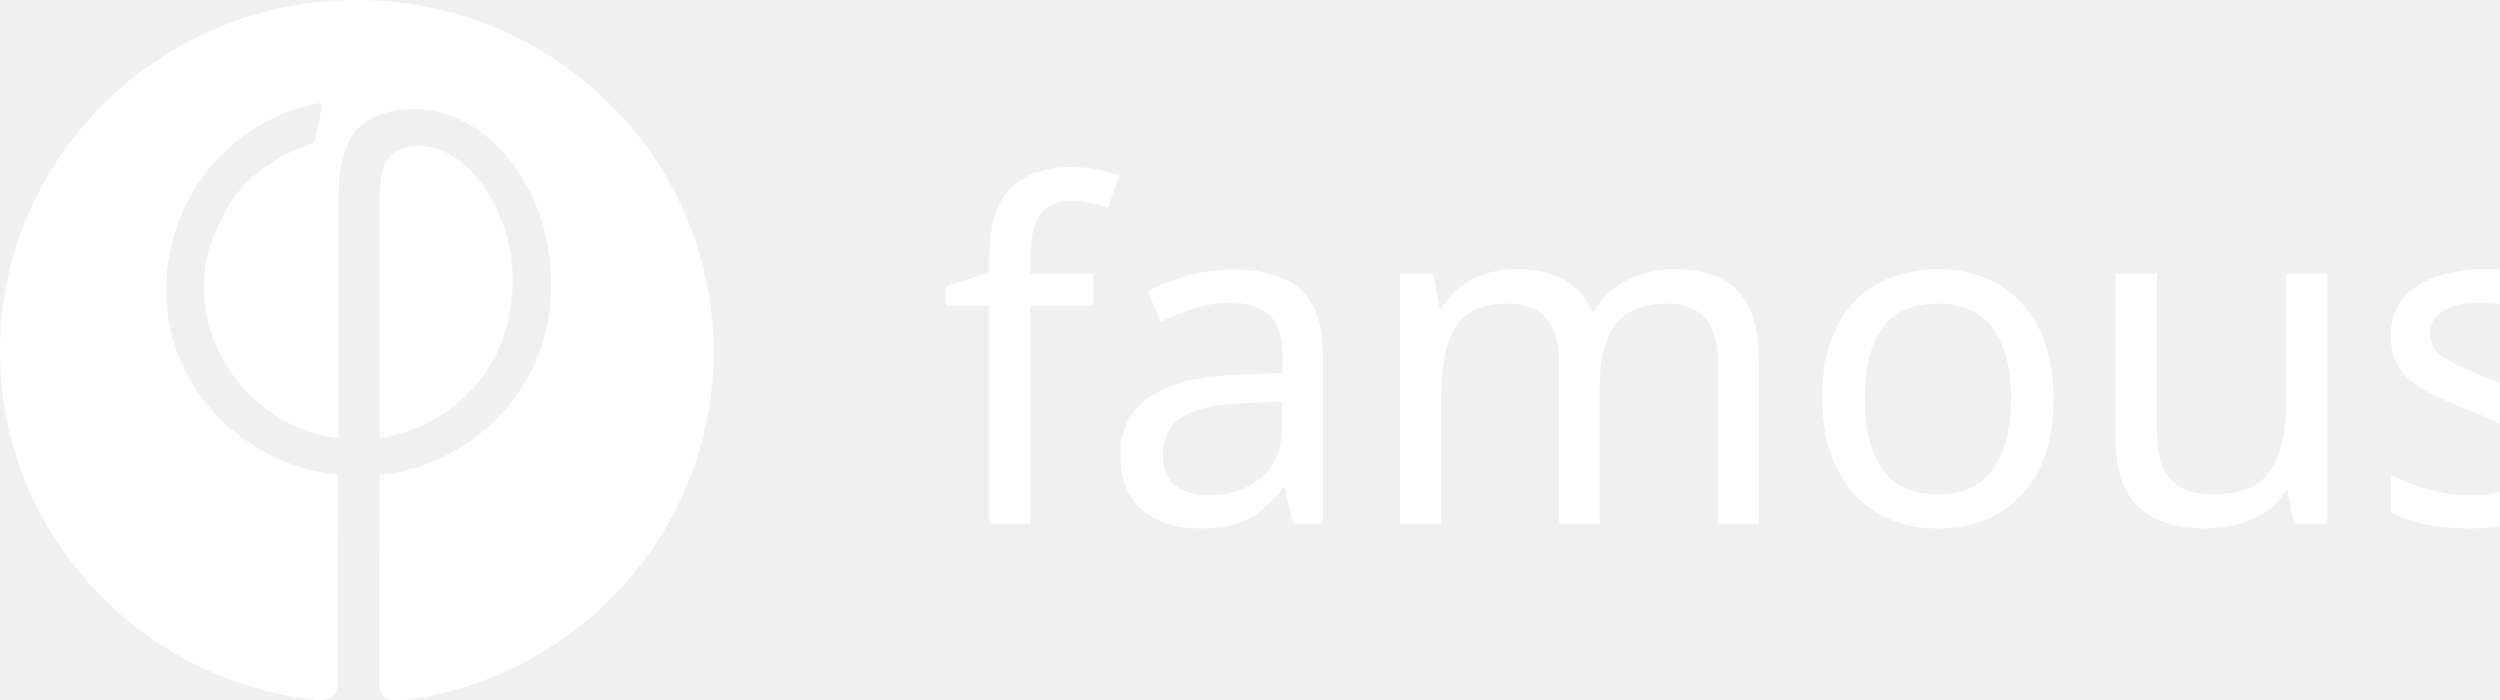
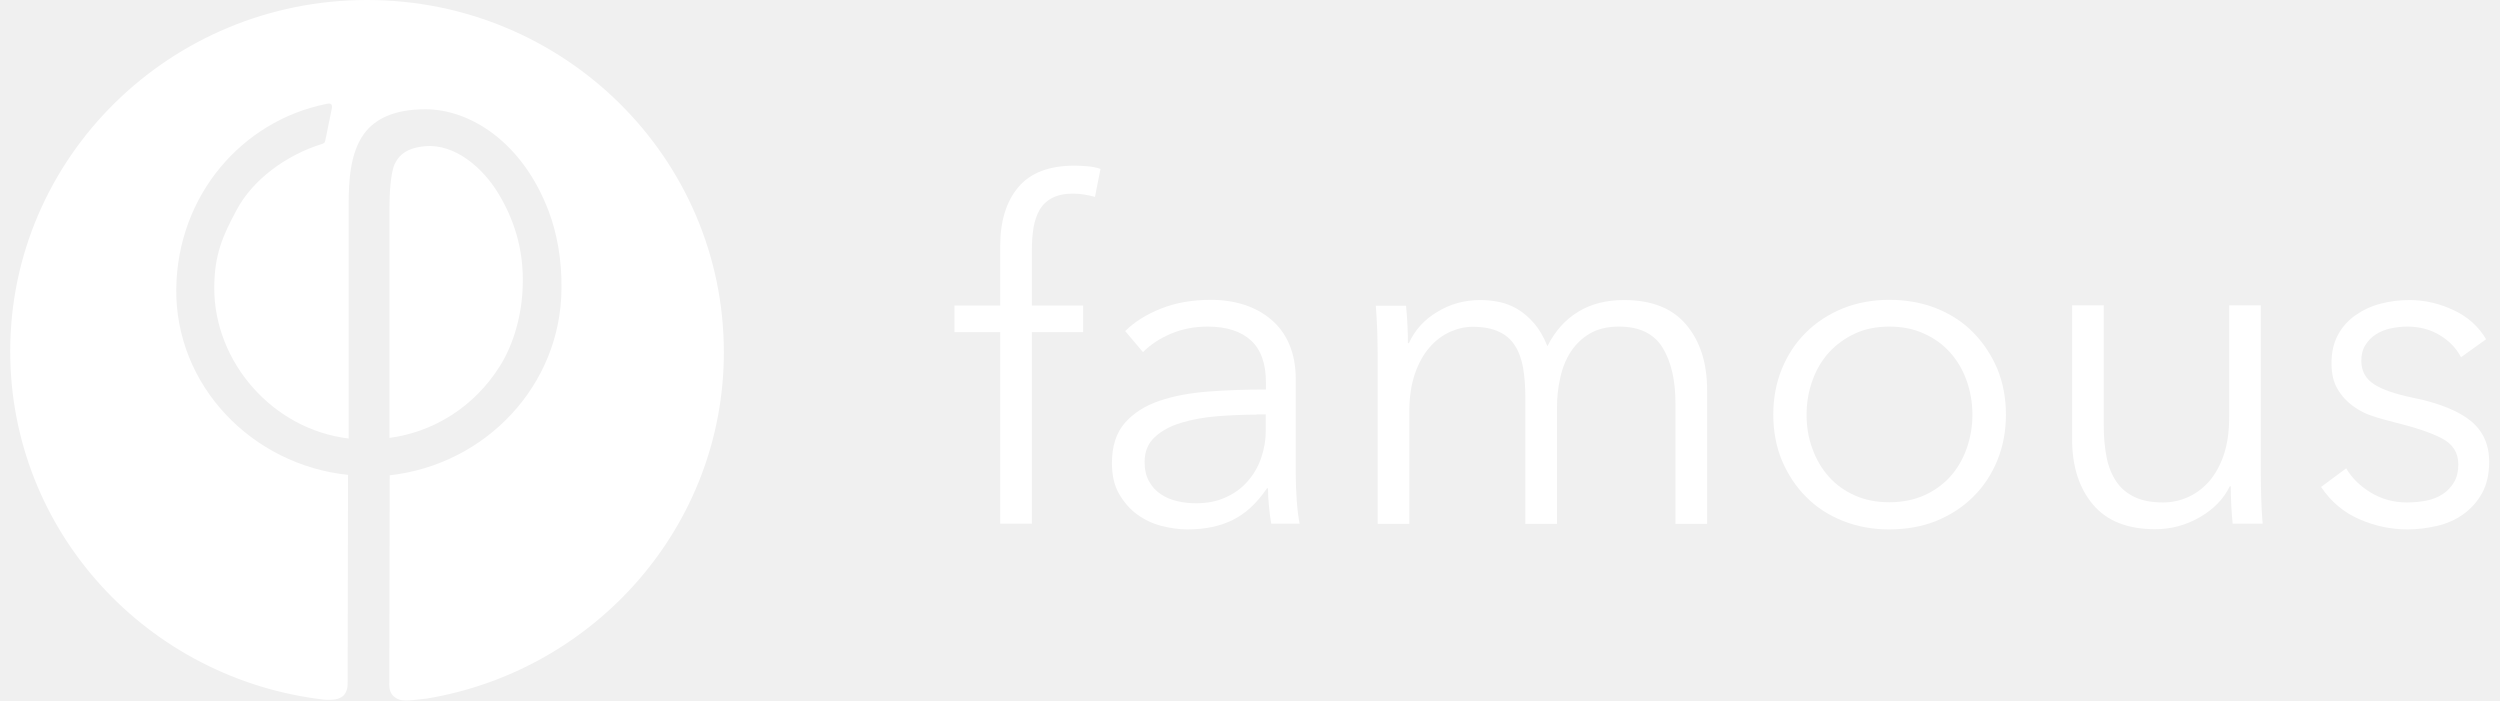
- <svg xmlns="http://www.w3.org/2000/svg" version="1.1" id="famous-logo" x="0px" y="0px" viewBox="5 409.5 595.6 166.7" enable-background="new 5 409.5 595.6 166.7" xml:space="preserve">
+ <svg xmlns="http://www.w3.org/2000/svg" version="1.1" id="famous-logo" x="0px" y="0px" viewBox="0 449.1 1224 342.9" enable-background="new 0 449.1 1224 342.9" xml:space="preserve">
  <g>
-     <path fill="#FFFFFF" d="M127.1,477.9c0.4-9.2-2.3-16.6-5.9-22.5c-3.6-5.9-10.2-11.8-17.4-11.1c-4.3,0.4-6.2,2.1-7.2,4.3   c-1,2.3-1.2,7.6-1.2,9.8v55.4c10.5-1.4,20.2-7.4,26.3-17.1C125.1,491.3,126.9,484.2,127.1,477.9" />
-     <path fill="#FFFFFF" d="M90,409.5c-46.9,0-85,37.5-85,83.7c0,42.9,32.7,78.2,75,83c2.1,0.1,3.3-0.1,4.3-0.9   c0.8-0.7,1.1-1.8,1.1-2.8l0.1-49.9c-22.9-2.4-41.2-21.3-40.9-44.4c0.3-22.1,15.5-39.9,35.7-44c0.5-0.1,0.9-0.2,1.2,0.1   c0.3,0.3,0.1,1.1,0.1,1.1l-1.5,7.4c0,0-0.1,0.4-0.2,0.6c-0.1,0.1-0.3,0.2-0.5,0.3c-8.7,2.7-16.7,8.6-20.5,15.8   c-3.2,6-5.3,10.5-5.3,18.6c0,17.5,13.8,33.6,32,35.8v-55.4c0-5.8,0.3-12.5,3.7-17.2c2.7-3.6,7.3-5.8,14.6-5.8   c10.5,0,23.1,7.7,29.4,24.4c1.9,5,3.1,11.4,3,18.3c-0.1,23.1-18.1,42-40.9,44.5l-0.1,49.9c0,1.3,0.4,2.3,1.2,2.9   c0.9,0.7,1.7,1,4.3,0.8c1-0.1,2.8-0.3,3.5-0.4c40.1-6.7,70.7-41.1,70.7-82.5C175,447,136.9,409.5,90,409.5" />
+     <path fill="#FFFFFF" d="M255.9,589.7c0.8-18.9-4.7-34.1-12.1-46.2c-7.4-12.1-21-24.2-35.8-22.8c-8.8,0.8-12.7,4.3-14.8,8.8   c-2.1,4.7-2.5,15.6-2.5,20.1v113.9c21.6-2.9,41.5-15.2,54-35.1C251.8,617.2,255.5,602.6,255.9,589.7" />
+     <path fill="#FFFFFF" d="M179.7,449.1C83.3,449.1,5,526.2,5,621.1c0,88.2,67.2,160.7,154.1,170.6c4.3,0.2,6.8-0.2,8.8-1.8   c1.6-1.4,2.3-3.7,2.3-5.8l0.2-102.5c-47.1-4.9-84.7-43.8-84.1-91.2c0.6-45.4,31.9-82,73.4-90.4c1-0.2,1.8-0.4,2.5,0.2   c0.6,0.6,0.2,2.3,0.2,2.3l-3.1,15.2c0,0-0.2,0.8-0.4,1.2c-0.2,0.2-0.6,0.4-1,0.6c-17.9,5.5-34.3,17.7-42.1,32.5   c-6.6,12.3-10.9,21.6-10.9,38.2c0,36,28.4,69.1,65.8,73.6V549.8c0-11.9,0.6-25.7,7.6-35.3c5.5-7.4,15-11.9,30-11.9   c21.6,0,47.5,15.8,60.4,50.1c3.9,10.3,6.4,23.4,6.2,37.6c-0.2,47.5-37.2,86.3-84.1,91.5l-0.2,102.5c0,2.7,0.8,4.7,2.5,6   c1.8,1.4,3.5,2.1,8.8,1.6c2.1-0.2,5.8-0.6,7.2-0.8c82.4-13.8,145.3-84.5,145.3-169.5C354.4,526.2,276.1,449.1,179.7,449.1" />
  </g>
-   <text transform="matrix(1 0 0 1 228.5906 534.2821)" fill="#FFFFFF" font-family="'AvenirNext-Regular'" font-size="111.101">famous</text>
+   <g enable-background="new    ">
+     <path fill="#FFFFFF" d="M530.3,611.7h-25.1v93.8h-15.5v-93.8h-22.4v-13h22.4v-29.2c0-12.2,3-21.8,8.9-28.8   c5.9-7,15.1-10.5,27.4-10.5c2,0,4.1,0.1,6.4,0.3s4.4,0.6,6.4,1.3l-2.7,13.7c-1.7-0.5-3.4-0.8-5-1.1c-1.7-0.3-3.6-0.5-5.7-0.5   c-4.1,0-7.5,0.7-10.2,2.1c-2.7,1.4-4.7,3.3-6.2,5.8c-1.4,2.5-2.4,5.4-3,8.8c-0.5,3.3-0.8,6.9-0.8,10.7v27.4h25.1V611.7z" />
+     <path fill="#FFFFFF" d="M619.8,636.4c0-9.2-2.4-16.1-7.3-20.6c-4.9-4.5-12-6.8-21.2-6.8c-6.4,0-12.3,1.1-17.8,3.4   c-5.5,2.3-10.1,5.3-13.9,9.1l-8.7-10.3c4.4-4.4,10.2-8.1,17.5-11c7.2-2.9,15.4-4.3,24.5-4.3c5.8,0,11.2,0.8,16.2,2.4   c5,1.6,9.4,4,13.2,7.2c3.8,3.2,6.8,7.2,8.9,12.1c2.1,4.9,3.2,10.6,3.2,17.1v46.8c0,4.1,0.2,8.4,0.5,12.8c0.3,4.4,0.8,8.1,1.4,11.2   h-13.9c-0.5-2.6-0.8-5.4-1.1-8.4c-0.3-3-0.5-6-0.5-8.9h-0.5c-4.9,7.2-10.4,12.3-16.6,15.4s-13.6,4.7-22.3,4.7   c-4.1,0-8.3-0.6-12.7-1.7c-4.3-1.1-8.3-3-11.9-5.6c-3.6-2.6-6.5-6-8.9-10.1c-2.4-4.1-3.5-9.2-3.5-15.1c0-8.2,2.1-14.8,6.3-19.6   c4.2-4.8,9.8-8.4,16.8-10.8c7-2.4,15-3.9,24.1-4.6c9.1-0.7,18.5-1,28.2-1V636.4z M615.2,652.1c-6.4,0-12.8,0.3-19.3,0.8   c-6.5,0.5-12.3,1.6-17.6,3.2c-5.3,1.6-9.6,3.9-12.9,7c-3.3,3-5,7.1-5,12.1c0,3.8,0.7,7,2.2,9.6c1.4,2.6,3.4,4.7,5.8,6.3   c2.4,1.6,5.1,2.7,8.1,3.4c3,0.7,6,1,9,1c5.5,0,10.3-0.9,14.6-2.9c4.3-1.9,7.8-4.5,10.7-7.8c2.9-3.3,5.1-7,6.6-11.3   c1.5-4.3,2.3-8.8,2.3-13.5v-8H615.2z" />
+     <path fill="#FFFFFF" d="M703.7,601.8c6.3-3.9,13.4-5.8,21.1-5.8c2.9,0,5.9,0.3,9,0.9c3.1,0.6,6.2,1.8,9.1,3.5c3,1.8,5.7,4.1,8.2,7   c2.5,2.9,4.7,6.6,6.5,11.2c3.7-7.3,8.6-12.9,15-16.8c6.3-3.9,13.8-5.8,22.5-5.8c13.5,0,23.7,4,30.5,12.1c6.8,8.1,10.2,18.7,10.2,32   v65.5h-15.5v-59.1c0-11.3-2.1-20.3-6.3-27.2c-4.2-6.8-11.3-10.3-21.3-10.3c-5.6,0-10.4,1.1-14.3,3.4s-7,5.3-9.4,9   c-2.4,3.7-4.1,8-5.1,12.7c-1.1,4.7-1.6,9.6-1.6,14.6v56.9h-15.5v-62.3c0-5.2-0.4-9.9-1.1-14.2c-0.8-4.3-2.1-7.9-4-10.8   c-1.9-3-4.5-5.3-7.9-6.8c-3.3-1.6-7.6-2.4-12.8-2.4c-3.7,0-7.3,0.8-11.1,2.5c-3.7,1.7-7.1,4.2-10,7.6c-3,3.4-5.4,7.8-7.2,13   c-1.8,5.3-2.7,11.5-2.7,18.6v54.8h-15.5v-83.3c0-2.9-0.1-6.6-0.2-11.2c-0.2-4.6-0.4-8.7-0.7-12.3h14.8c0.3,2.9,0.5,6.1,0.7,9.6   c0.2,3.5,0.2,6.4,0.2,8.7h0.5C692.7,610.7,697.3,605.6,703.7,601.8z" />
+     <path fill="#FFFFFF" d="M982.1,652.1c0,8.1-1.4,15.5-4.2,22.4c-2.8,6.8-6.7,12.8-11.8,17.8c-5,5-11,8.9-18,11.8   c-7,2.8-14.7,4.2-23.1,4.2c-8.2,0-15.8-1.4-22.8-4.2c-7-2.8-13-6.7-18-11.8c-5-5-8.9-11-11.8-17.8c-2.8-6.8-4.2-14.3-4.2-22.4   c0-8.1,1.4-15.5,4.2-22.4c2.8-6.8,6.7-12.8,11.8-17.8c5-5,11-8.9,18-11.8c7-2.8,14.6-4.2,22.8-4.2c8.4,0,16.1,1.4,23.1,4.2   c7,2.8,13,6.7,18,11.8s8.9,11,11.8,17.8C980.7,636.6,982.1,644,982.1,652.1z M965.7,652.1c0-5.9-1-11.5-2.9-16.8   c-1.9-5.3-4.6-9.8-8.1-13.7c-3.5-3.9-7.8-7-12.8-9.2c-5-2.3-10.7-3.4-16.9-3.4c-6.2,0-11.8,1.1-16.8,3.4c-4.9,2.3-9.2,5.4-12.7,9.2   c-3.5,3.9-6.2,8.4-8.1,13.7c-1.9,5.3-2.9,10.8-2.9,16.8s0.9,11.5,2.9,16.8c1.9,5.3,4.6,9.8,8.1,13.7c3.5,3.9,7.7,6.9,12.7,9.1   c4.9,2.2,10.5,3.3,16.8,3.3c6.2,0,11.9-1.1,16.9-3.3c5-2.2,9.3-5.3,12.8-9.1c3.5-3.9,6.2-8.4,8.1-13.7   C964.7,663.6,965.7,658,965.7,652.1z" />
+     <path fill="#FFFFFF" d="M1093.1,705.5c-0.3-2.9-0.5-6.1-0.7-9.6c-0.2-3.5-0.2-6.4-0.2-8.7h-0.5c-3,6.2-8,11.3-14.8,15.2   c-6.8,3.9-14.1,5.8-21.7,5.8c-13.5,0-23.7-4-30.5-12.1c-6.8-8.1-10.2-18.7-10.2-32v-65.5h15.5v59.1c0,5.6,0.5,10.7,1.4,15.3   s2.5,8.5,4.7,11.8c2.2,3.3,5.2,5.8,8.9,7.6c3.7,1.8,8.4,2.7,14,2.7c4.1,0,8.1-0.8,12-2.5c3.9-1.7,7.3-4.2,10.4-7.6   c3-3.4,5.5-7.8,7.3-13c1.8-5.3,2.7-11.5,2.7-18.6v-54.8h15.5V682c0,2.9,0.1,6.6,0.2,11.2c0.1,4.6,0.4,8.7,0.7,12.3H1093.1z" />
+     <path fill="#FFFFFF" d="M1204.9,624c-2.3-4.4-5.7-8-10.4-10.8c-4.6-2.8-9.9-4.2-15.9-4.2c-2.7,0-5.5,0.3-8.2,0.9   c-2.7,0.6-5.2,1.6-7.3,3c-2.1,1.4-3.8,3.1-5.1,5.3c-1.3,2.1-1.9,4.6-1.9,7.5c0,5,2.1,8.9,6.2,11.5c4.1,2.7,10.6,4.9,19.4,6.7   c12.6,2.6,22,6.4,28,11.3c6,4.9,9,11.6,9,20c0,6.1-1.2,11.2-3.5,15.4c-2.4,4.2-5.4,7.6-9.2,10.3c-3.8,2.7-8.1,4.6-12.9,5.7   s-9.6,1.7-14.5,1.7c-8.1,0-15.9-1.7-23.5-5c-7.6-3.3-13.9-8.6-18.7-15.8l12.3-9.1c2.7,4.7,6.8,8.7,12.1,11.9   c5.3,3.2,11.2,4.8,17.6,4.8c3.3,0,6.5-0.3,9.6-0.9c3-0.6,5.7-1.7,8-3.2c2.3-1.5,4.1-3.5,5.5-5.8c1.4-2.4,2.1-5.3,2.1-8.8   c0-5.6-2.7-9.9-8.1-12.7c-5.4-2.8-13.2-5.4-23.4-7.9c-3.2-0.8-6.6-1.7-10.2-2.9c-3.6-1.1-6.9-2.8-9.9-5c-3-2.2-5.6-5-7.5-8.3   c-2-3.3-3-7.5-3-12.6c0-5.5,1.1-10.2,3.2-14c2.1-3.9,5-7.1,8.6-9.6c3.6-2.5,7.6-4.4,12.2-5.6c4.6-1.2,9.3-1.8,14.2-1.8   c7.5,0,14.7,1.7,21.7,5c7,3.3,12.2,8.1,15.8,14.2L1204.9,624z" />
+   </g>
</svg>
